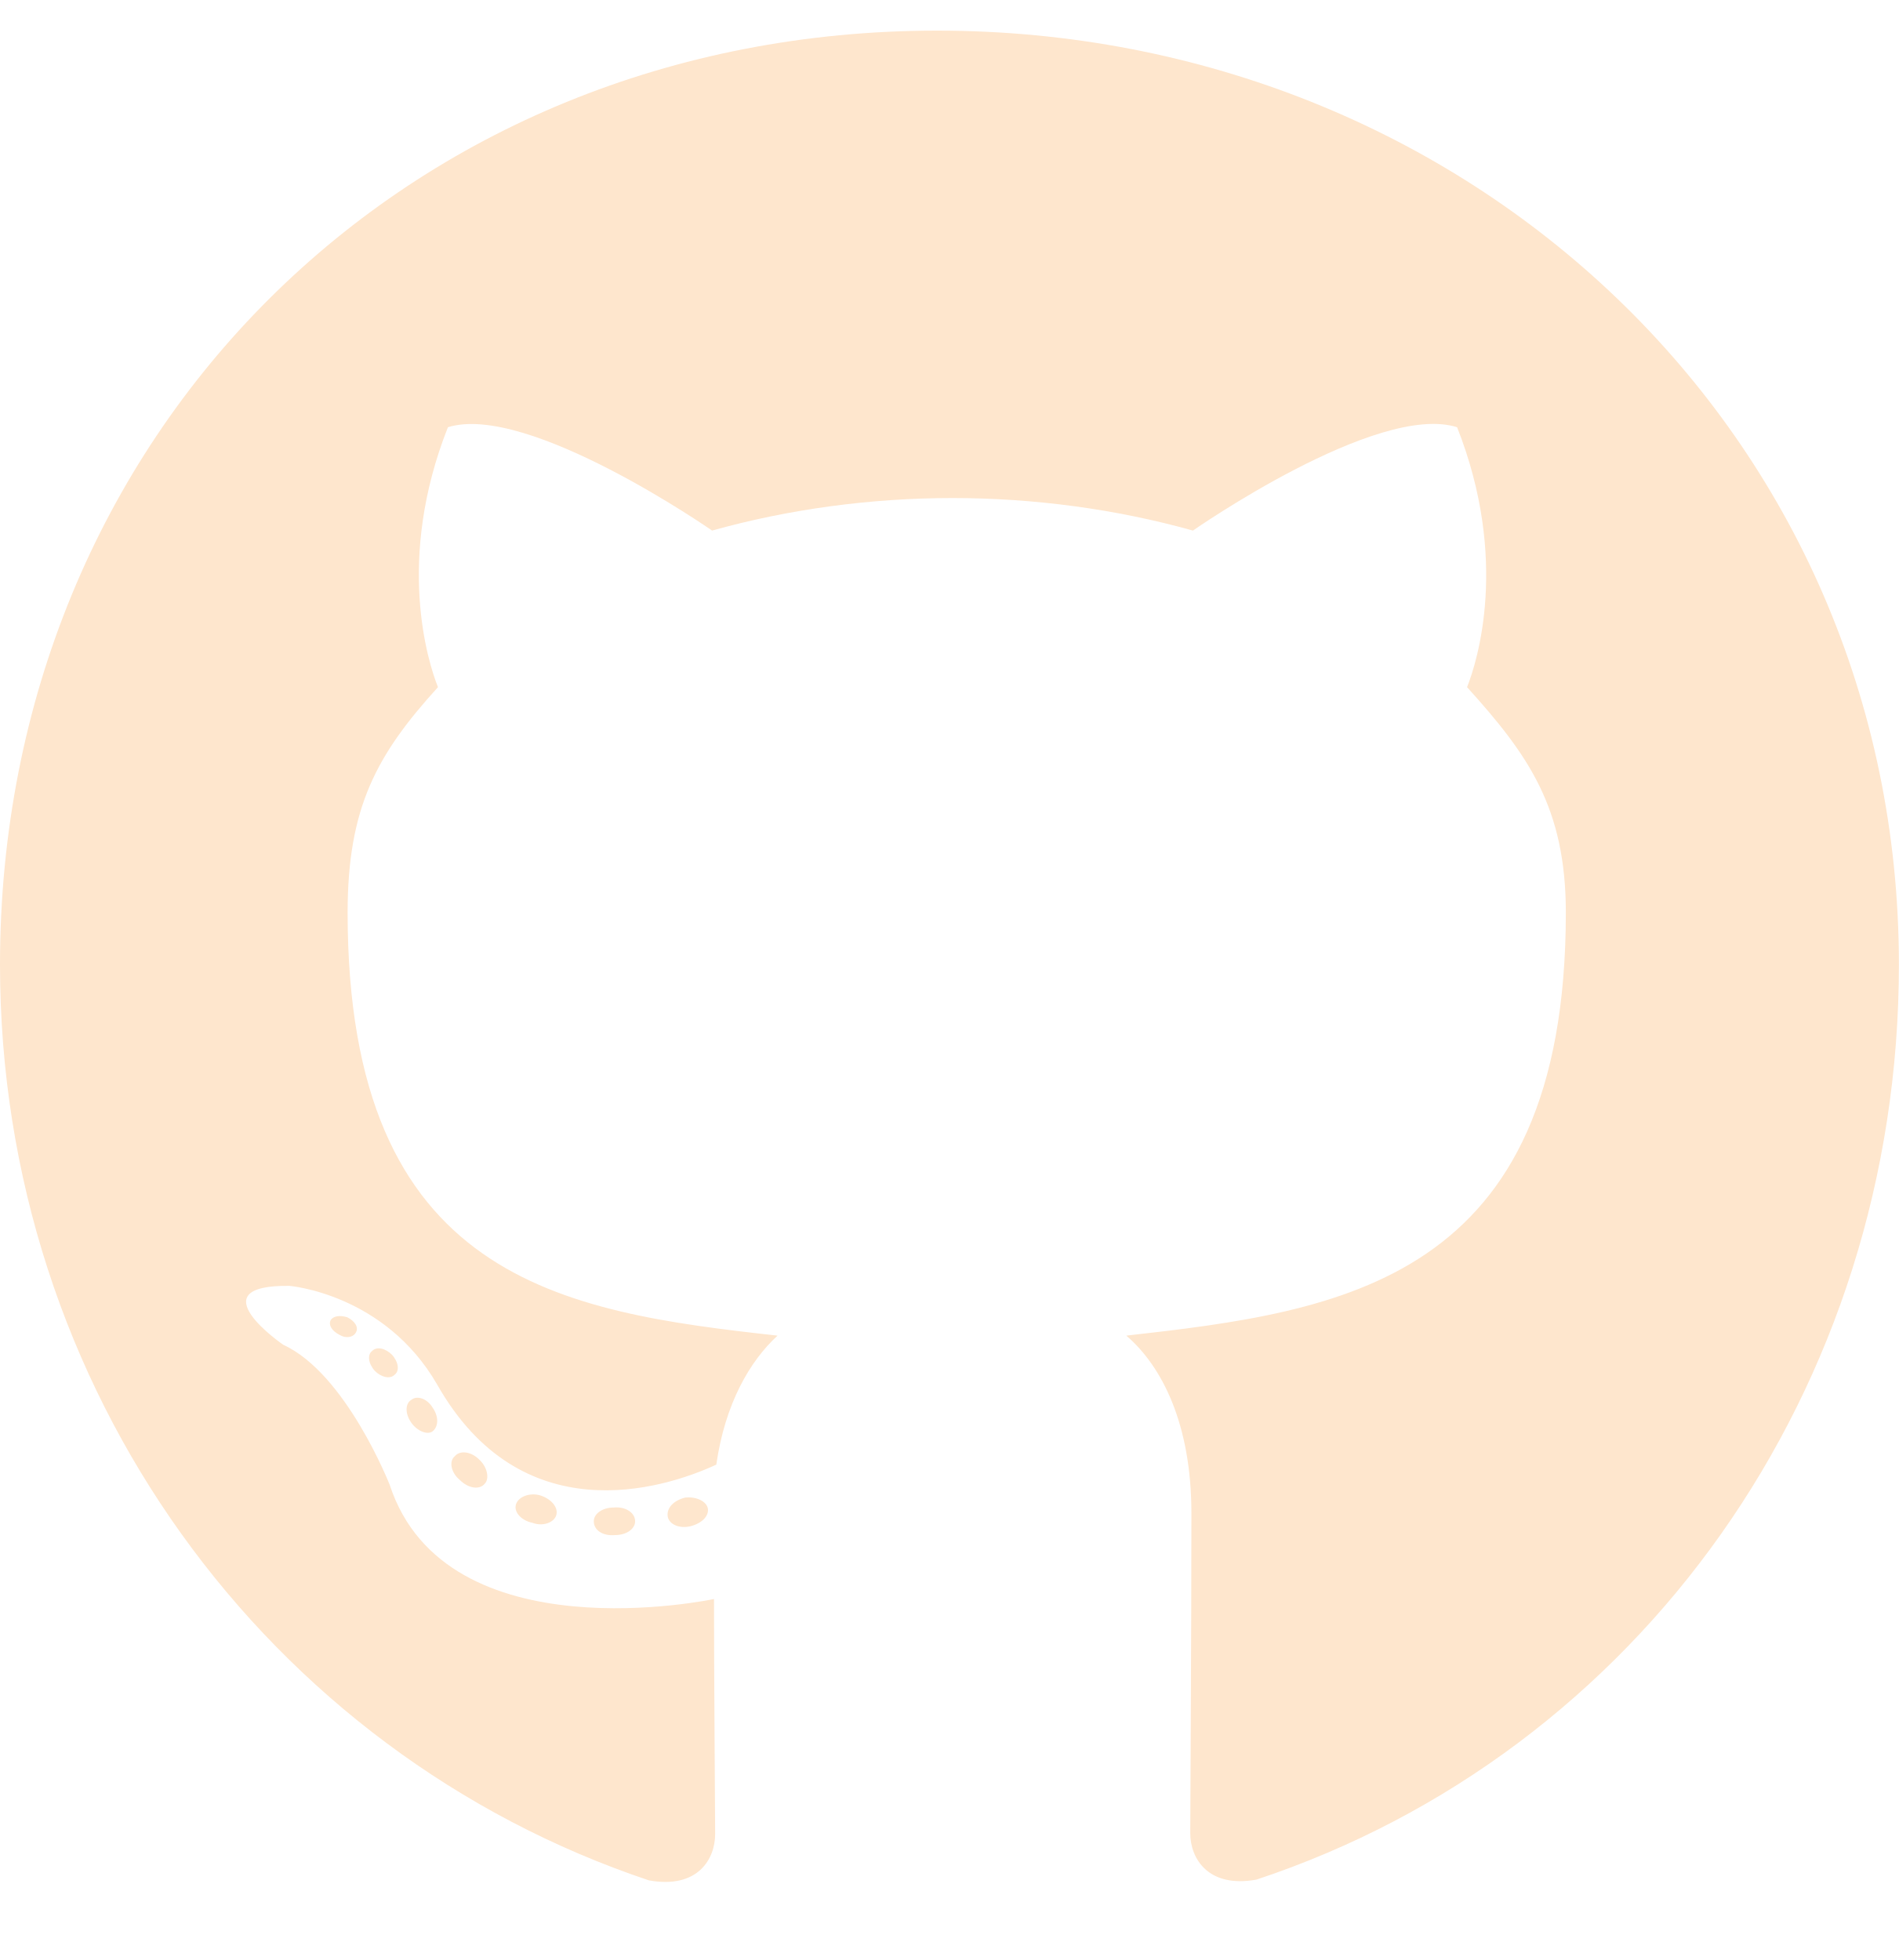
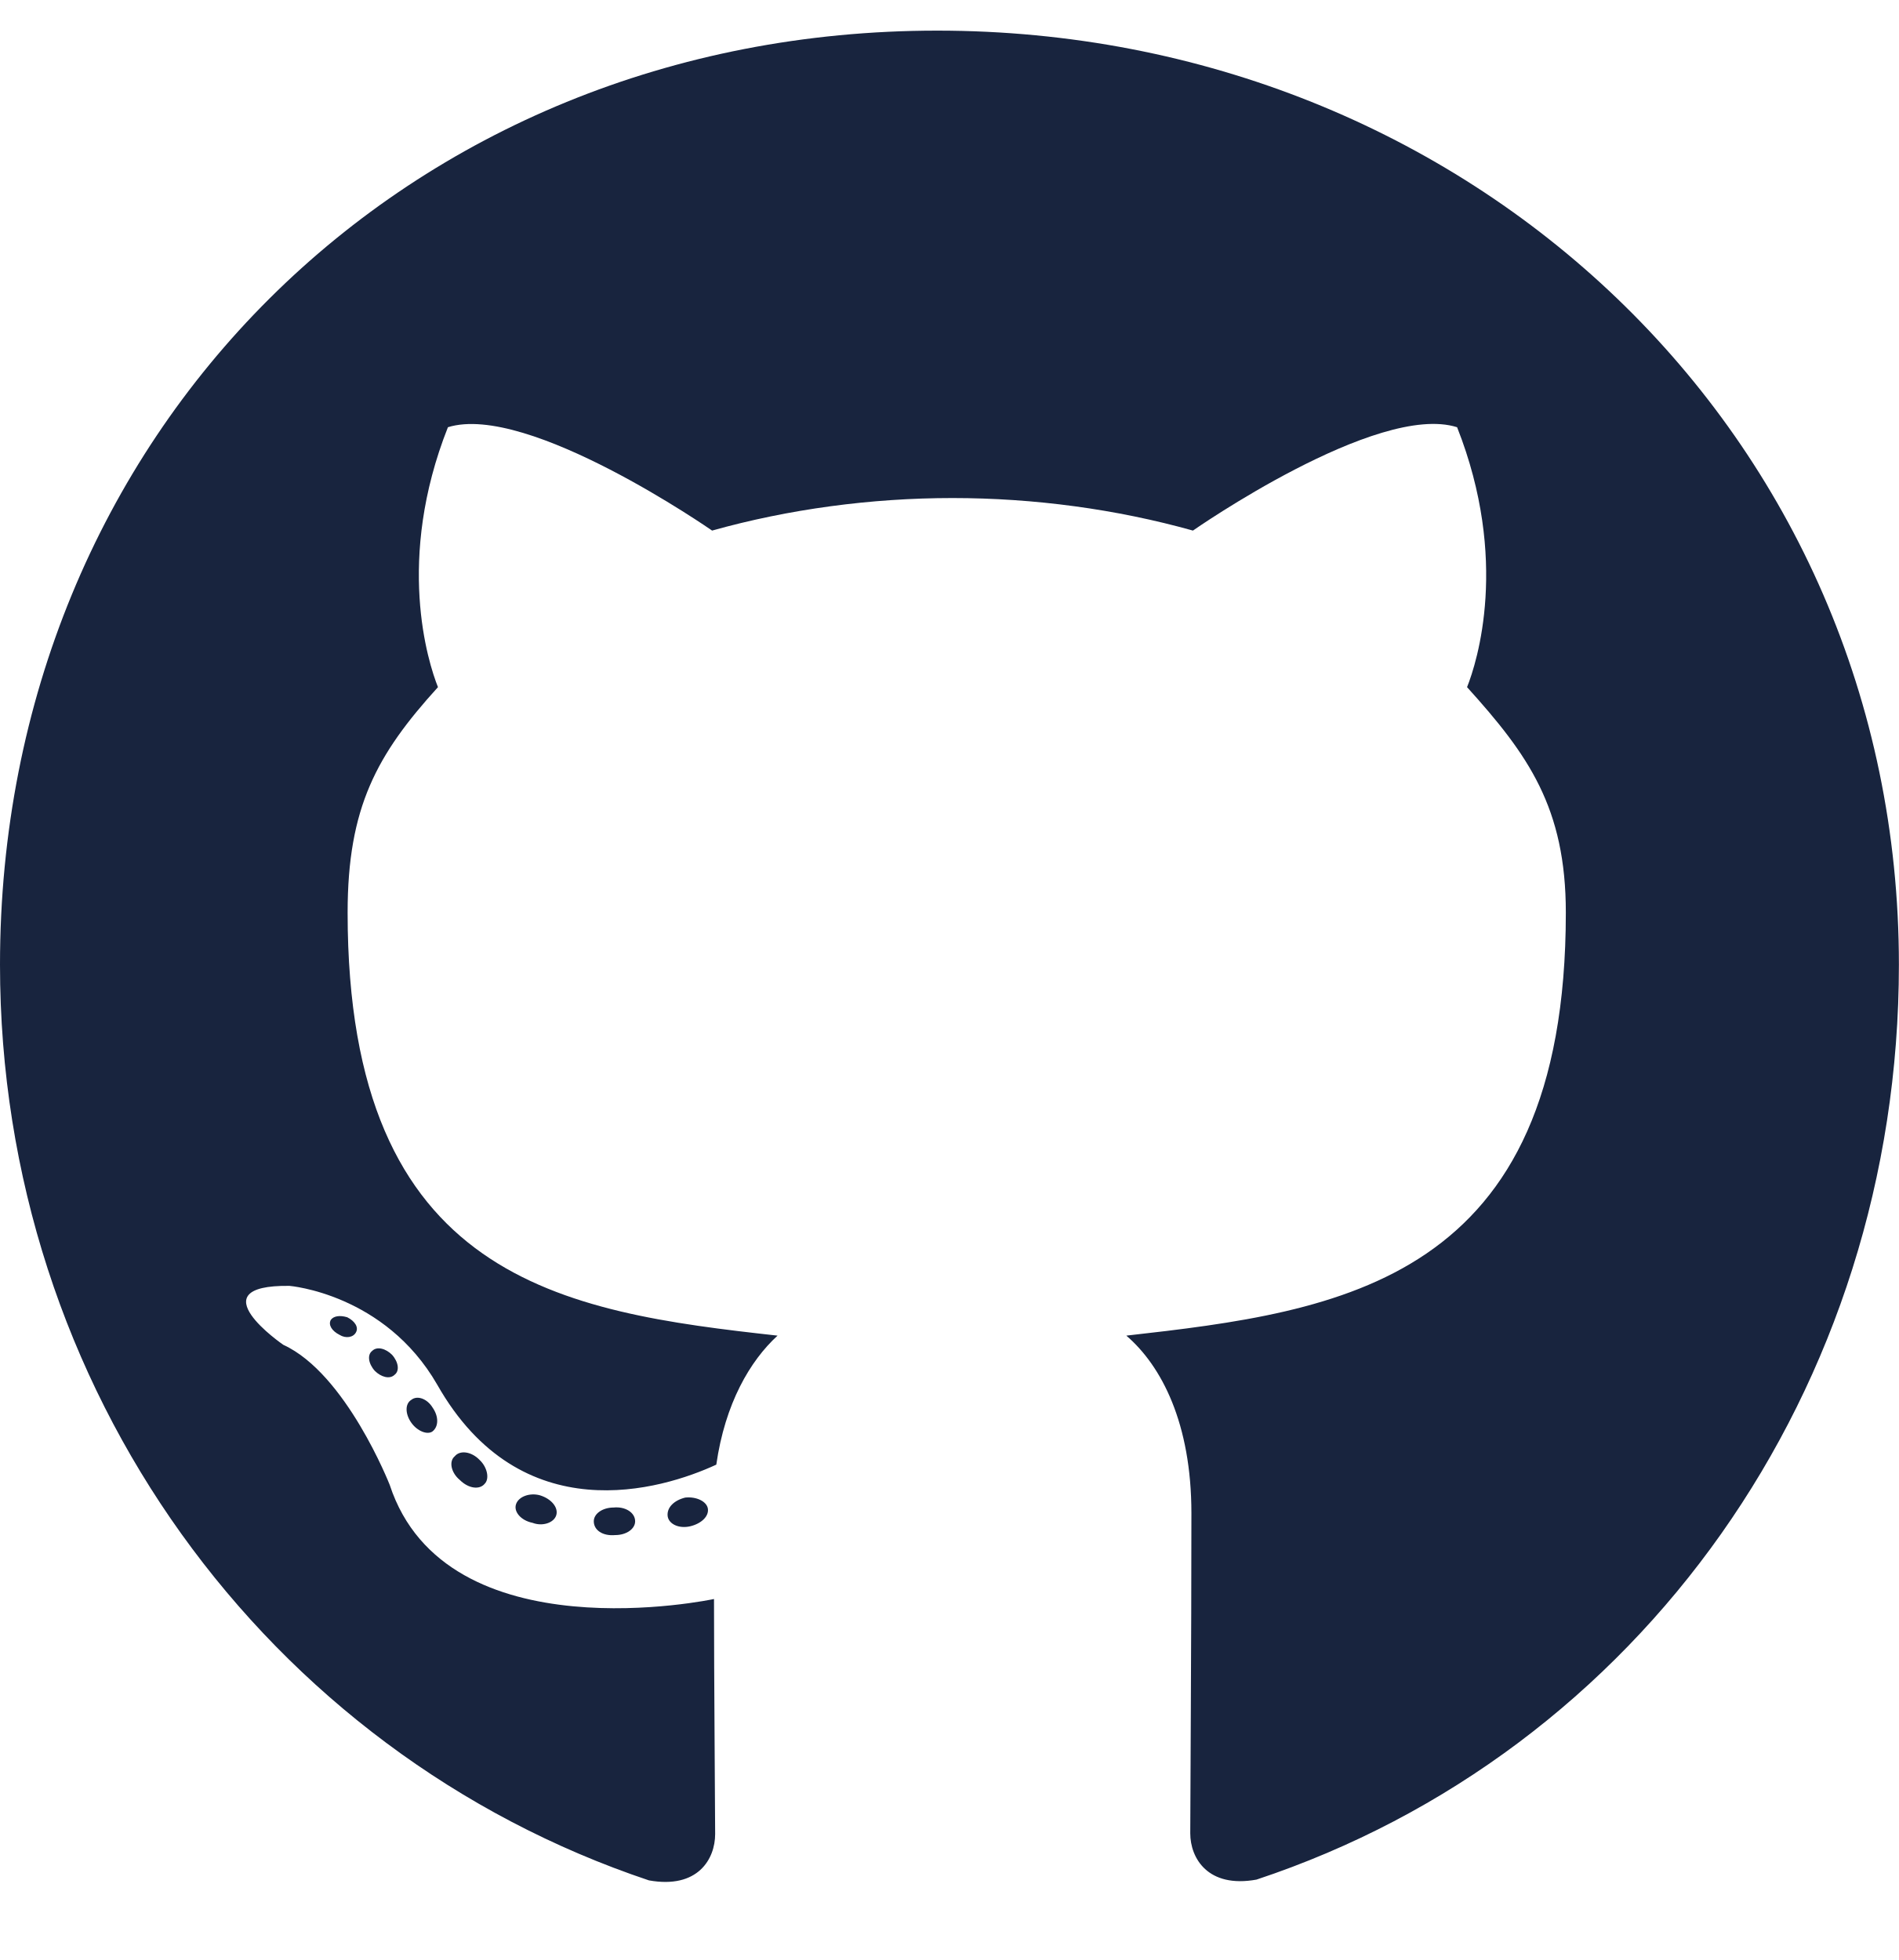
<svg xmlns="http://www.w3.org/2000/svg" viewBox="0 0 496 512">
-   <path fill="#fee6cd" d="M165.9 397.4c0 2-2.3 3.6-5.2 3.6-3.3 .3-5.6-1.3-5.6-3.6 0-2 2.3-3.6 5.2-3.6 3-.3 5.6 1.3 5.6 3.6zm-31.1-4.5c-.7 2 1.3 4.3 4.3 4.9 2.6 1 5.6 0 6.2-2s-1.3-4.3-4.3-5.2c-2.6-.7-5.5 .3-6.2 2.3zm44.2-1.7c-2.9 .7-4.9 2.6-4.6 4.9 .3 2 2.9 3.3 5.9 2.6 2.9-.7 4.9-2.6 4.6-4.6-.3-1.9-3-3.2-5.9-2.9zM244.8 8C106.1 8 0 113.3 0 252c0 110.9 69.8 205.8 169.5 239.2 12.8 2.3 17.3-5.6 17.3-12.1 0-6.2-.3-40.4-.3-61.4 0 0-70 15-84.7-29.8 0 0-11.4-29.1-27.8-36.6 0 0-22.9-15.7 1.6-15.4 0 0 24.9 2 38.6 25.8 21.9 38.6 58.6 27.5 72.9 20.9 2.3-16 8.8-27.1 16-33.7-55.9-6.2-112.3-14.3-112.3-110.5 0-27.5 7.6-41.3 23.6-58.9-2.6-6.5-11.1-33.3 2.6-67.9 20.9-6.5 69 27 69 27 20-5.6 41.5-8.5 62.8-8.5s42.8 2.9 62.8 8.5c0 0 48.1-33.6 69-27 13.7 34.7 5.2 61.4 2.6 67.9 16 17.7 25.8 31.5 25.8 58.9 0 96.5-58.9 104.2-114.8 110.5 9.2 7.9 17 22.9 17 46.4 0 33.7-.3 75.4-.3 83.6 0 6.5 4.6 14.4 17.3 12.1C428.2 457.8 496 362.9 496 252 496 113.3 383.5 8 244.8 8zM97.2 352.9c-1.3 1-1 3.3 .7 5.2 1.6 1.6 3.9 2.3 5.2 1 1.3-1 1-3.3-.7-5.2-1.6-1.6-3.9-2.3-5.2-1zm-10.8-8.1c-.7 1.3 .3 2.9 2.3 3.9 1.6 1 3.6 .7 4.3-.7 .7-1.3-.3-2.9-2.3-3.9-2-.6-3.6-.3-4.3 .7zm32.4 35.6c-1.6 1.3-1 4.3 1.3 6.2 2.3 2.3 5.2 2.6 6.5 1 1.3-1.3 .7-4.3-1.3-6.2-2.2-2.3-5.2-2.6-6.5-1zm-11.4-14.7c-1.6 1-1.6 3.6 0 5.9 1.6 2.3 4.3 3.3 5.6 2.3 1.6-1.3 1.6-3.9 0-6.2-1.4-2.3-4-3.3-5.6-2z" />
+   <path fill="#18243e" d="M165.9 397.4c0 2-2.3 3.6-5.2 3.6-3.3 .3-5.6-1.3-5.6-3.6 0-2 2.3-3.6 5.2-3.6 3-.3 5.6 1.3 5.6 3.6zm-31.1-4.5c-.7 2 1.3 4.3 4.3 4.9 2.6 1 5.6 0 6.2-2s-1.3-4.3-4.3-5.2c-2.6-.7-5.5 .3-6.2 2.3zm44.2-1.7c-2.9 .7-4.9 2.6-4.6 4.9 .3 2 2.9 3.3 5.9 2.6 2.9-.7 4.9-2.6 4.6-4.6-.3-1.9-3-3.2-5.9-2.9zM244.8 8C106.1 8 0 113.3 0 252c0 110.9 69.8 205.8 169.5 239.2 12.8 2.3 17.3-5.6 17.3-12.1 0-6.2-.3-40.4-.3-61.4 0 0-70 15-84.7-29.8 0 0-11.4-29.1-27.8-36.6 0 0-22.9-15.7 1.6-15.4 0 0 24.9 2 38.6 25.8 21.9 38.6 58.6 27.5 72.9 20.9 2.3-16 8.8-27.1 16-33.7-55.9-6.2-112.3-14.3-112.3-110.5 0-27.5 7.6-41.3 23.6-58.9-2.6-6.5-11.1-33.3 2.6-67.9 20.9-6.5 69 27 69 27 20-5.6 41.5-8.5 62.8-8.5s42.8 2.9 62.8 8.5c0 0 48.1-33.6 69-27 13.7 34.7 5.2 61.4 2.6 67.9 16 17.7 25.8 31.5 25.8 58.9 0 96.5-58.9 104.2-114.8 110.5 9.2 7.9 17 22.9 17 46.4 0 33.7-.3 75.4-.3 83.6 0 6.5 4.6 14.4 17.3 12.1C428.2 457.8 496 362.9 496 252 496 113.3 383.5 8 244.8 8zM97.2 352.9c-1.3 1-1 3.3 .7 5.2 1.6 1.6 3.9 2.3 5.2 1 1.3-1 1-3.3-.7-5.2-1.6-1.6-3.9-2.3-5.2-1zm-10.8-8.1c-.7 1.3 .3 2.9 2.3 3.9 1.6 1 3.6 .7 4.3-.7 .7-1.3-.3-2.9-2.3-3.9-2-.6-3.6-.3-4.3 .7zm32.4 35.6c-1.6 1.3-1 4.3 1.3 6.2 2.3 2.3 5.2 2.6 6.5 1 1.3-1.3 .7-4.3-1.3-6.2-2.2-2.3-5.2-2.6-6.5-1zm-11.4-14.7c-1.6 1-1.6 3.6 0 5.9 1.6 2.3 4.3 3.3 5.6 2.3 1.6-1.3 1.6-3.9 0-6.2-1.4-2.3-4-3.3-5.6-2z" />
</svg>
